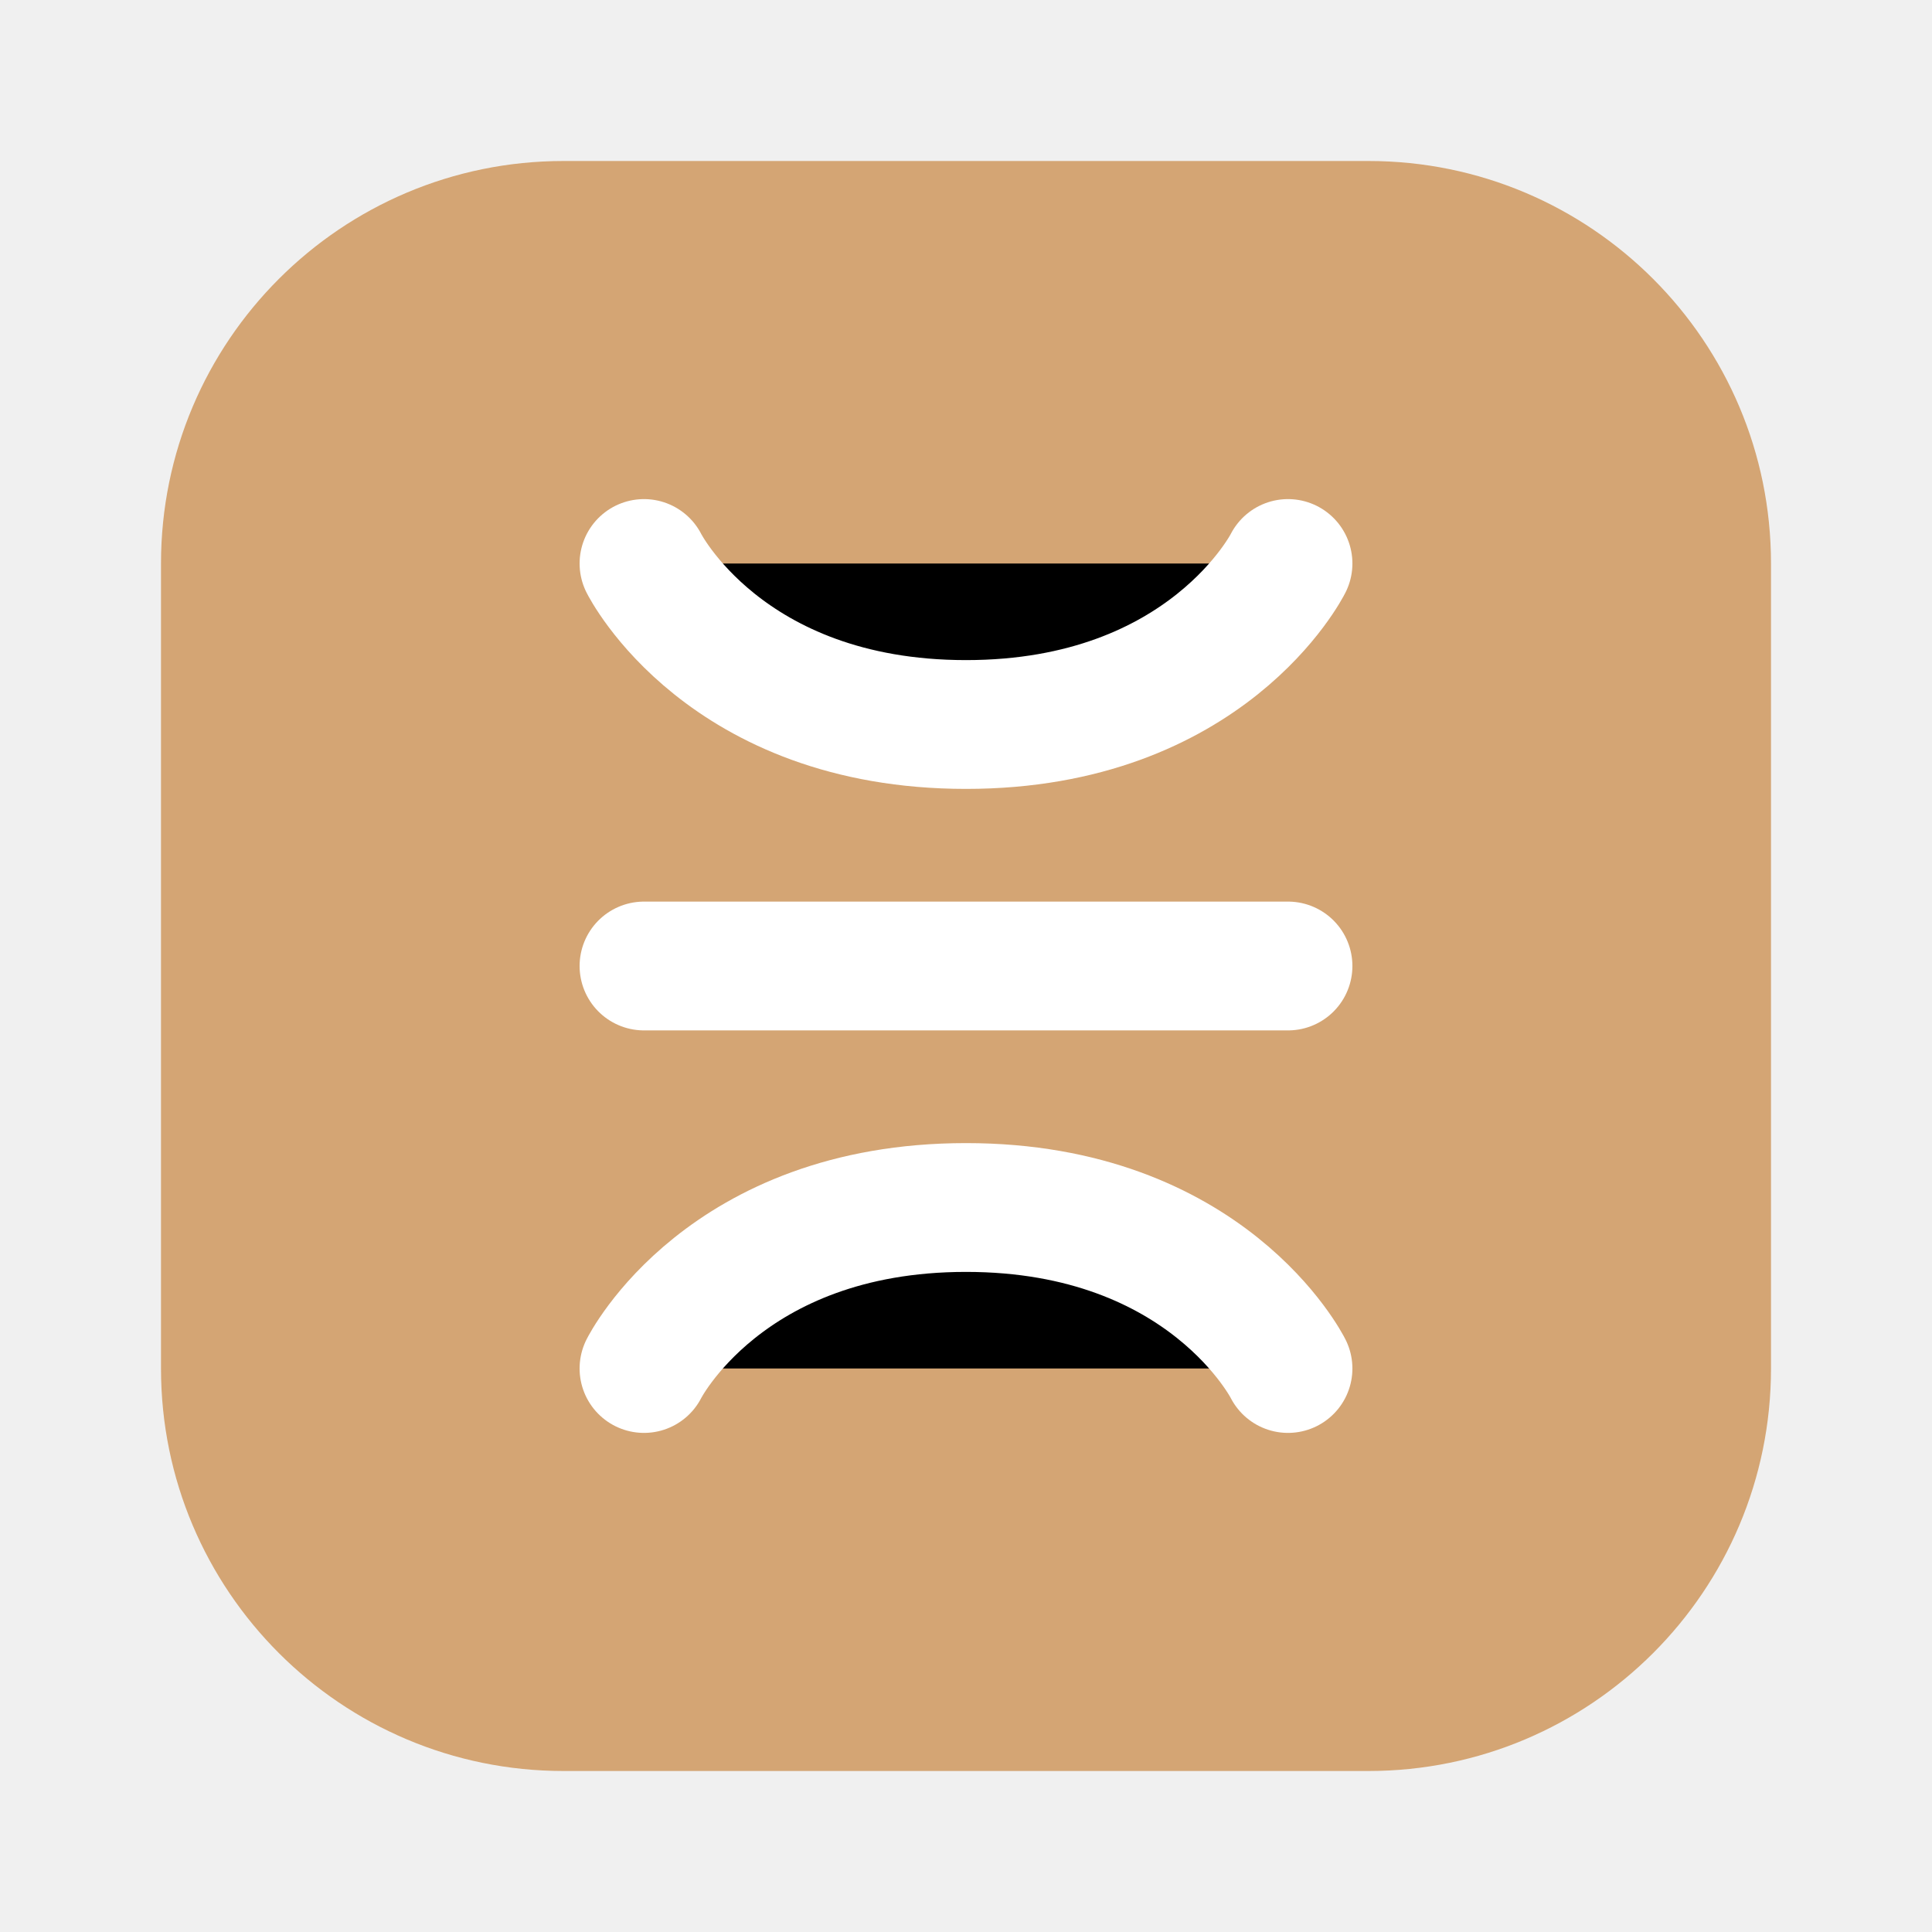
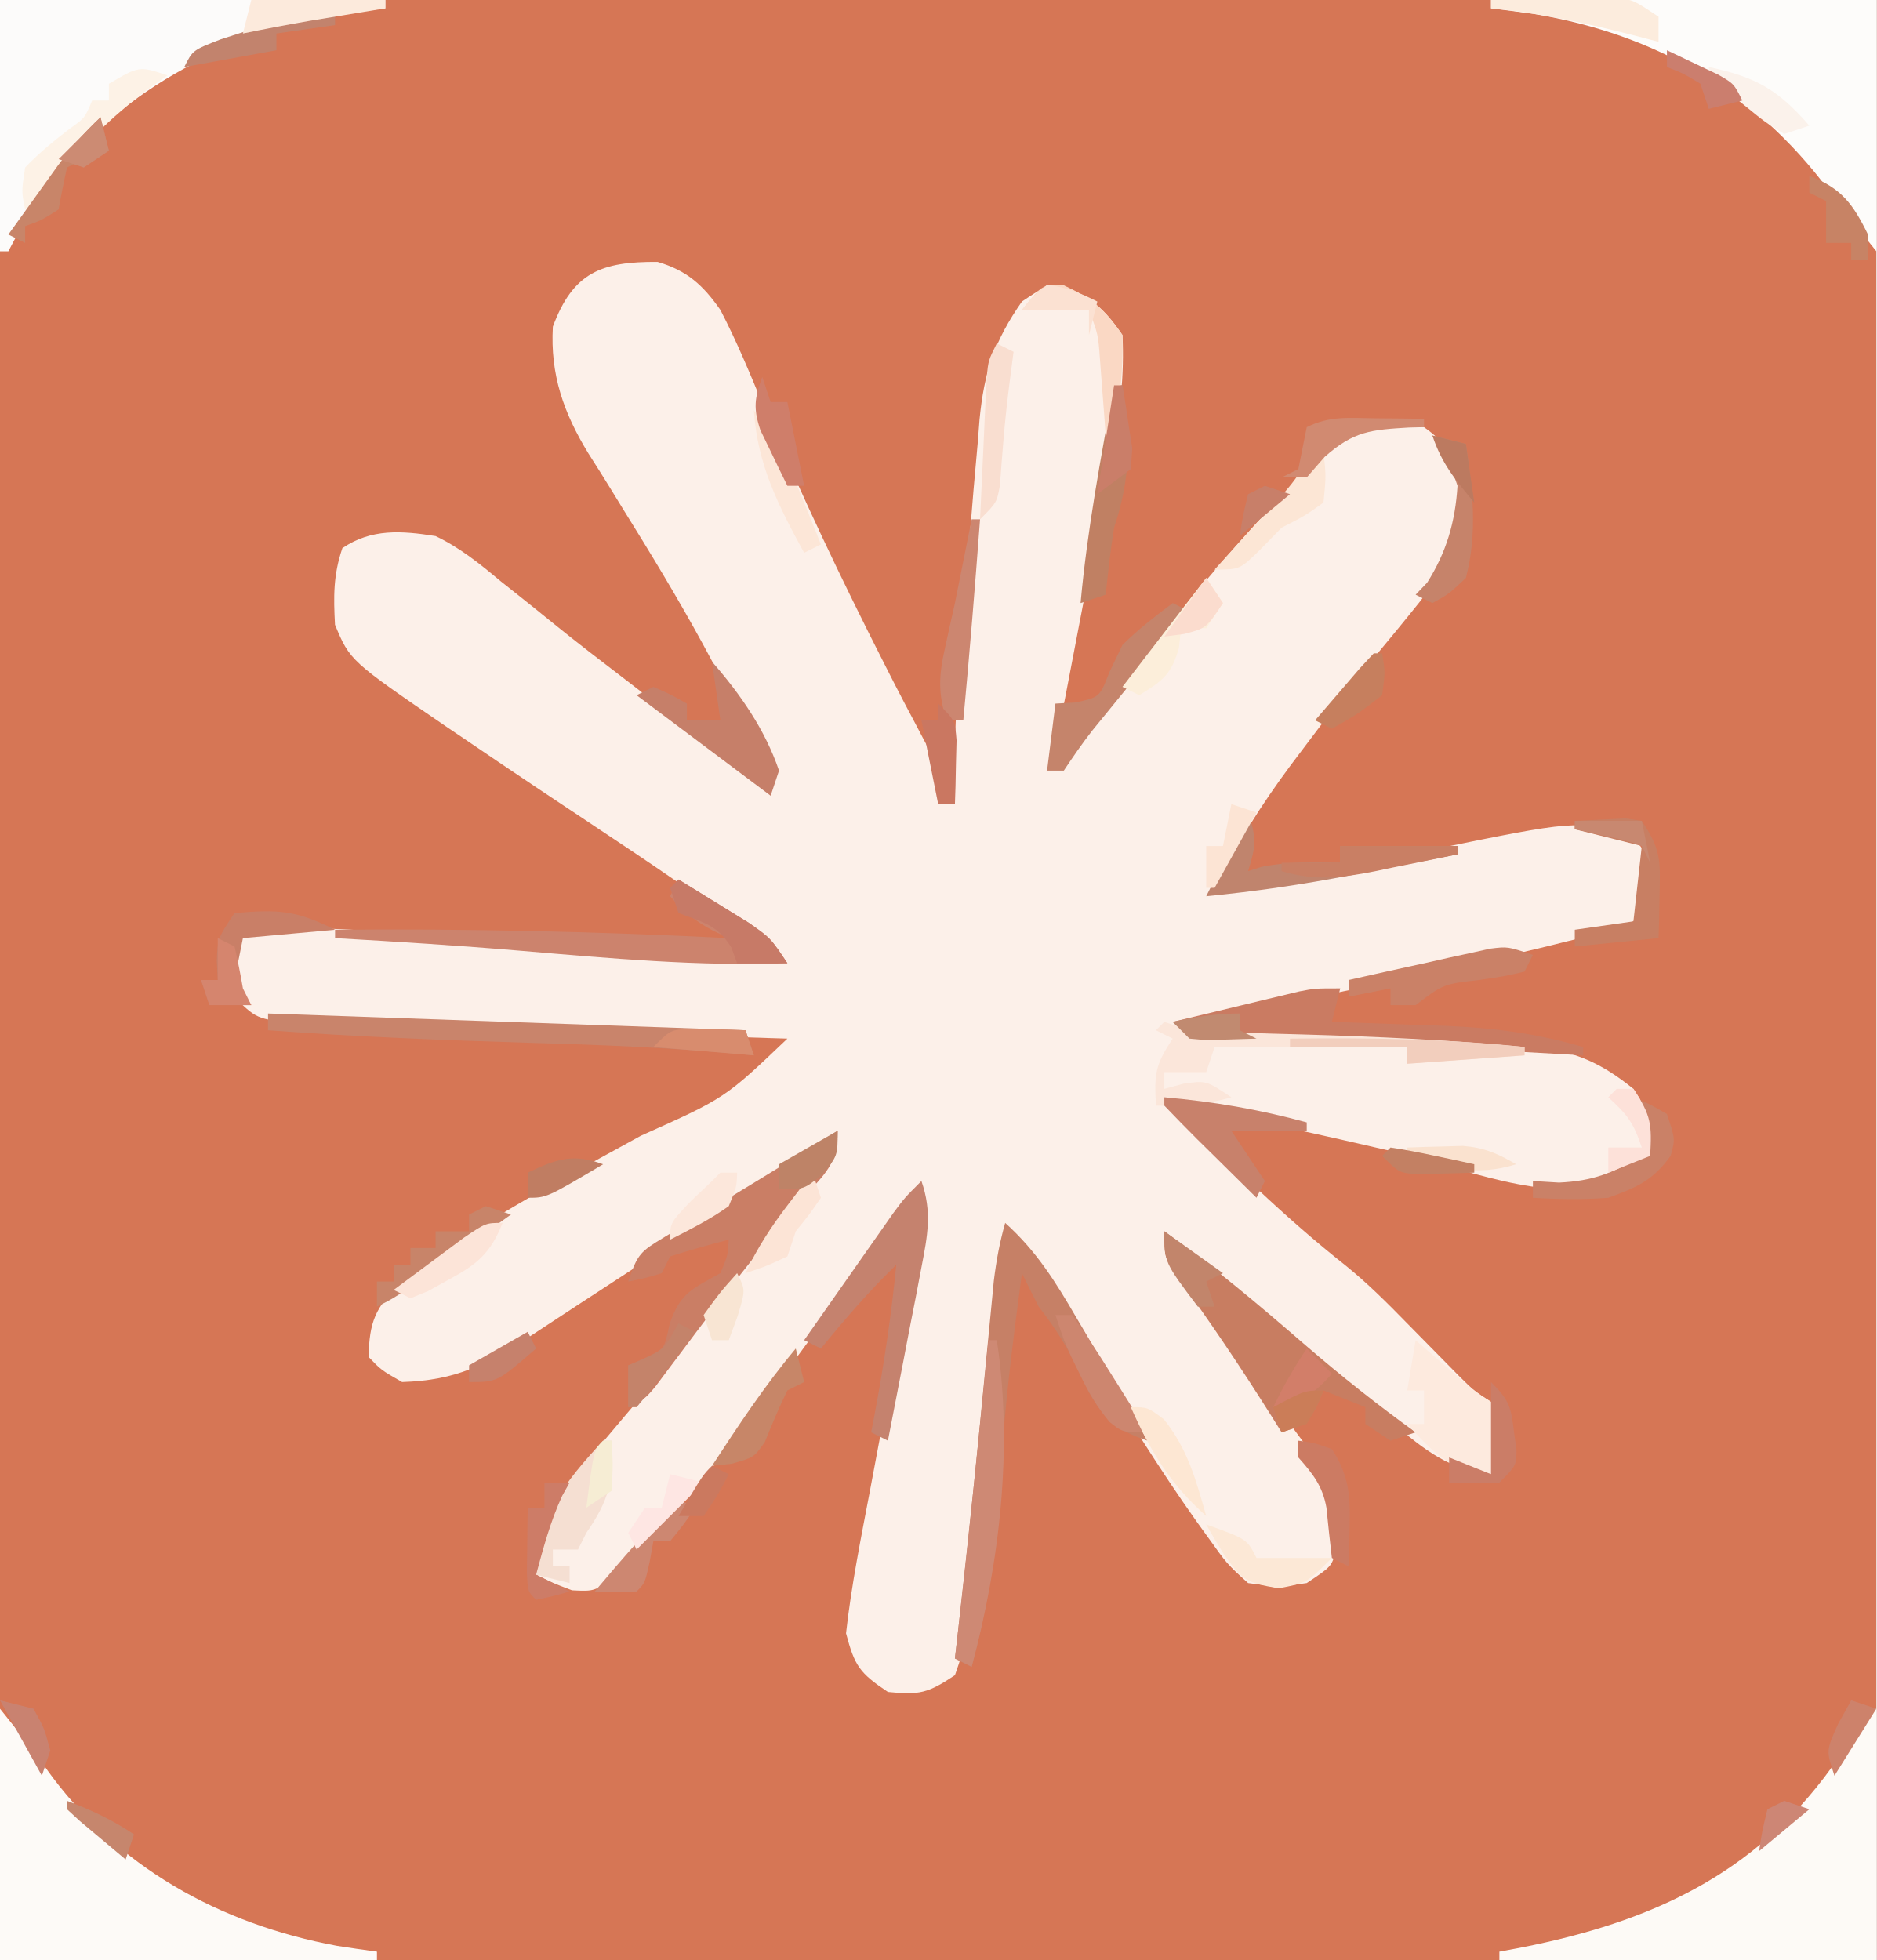
- <svg xmlns="http://www.w3.org/2000/svg" viewBox="0 0 24 24">
-   <rect x="2" y="2" width="20" height="20" rx="5" fill="#D4A574" />
-   <path d="M8 7s1 2 4 2 4-2 4-2M8 17s1-2 4-2 4 2 4 2M8 12h8" stroke="#fff" stroke-width="1.6" stroke-linecap="round" />
+ <svg xmlns="http://www.w3.org/2000/svg" version="1.1" width="224" height="234">
+   <path d="M0 0 C73.92 0 147.84 0 224 0 C224 77.22 224 154.44 224 234 C150.08 234 76.16 234 0 234 C0 156.78 0 79.56 0 0 Z " fill="#D67655" transform="translate(0,0)" />
+   <path d="M0 0 C3.539 1.04 5.434 2.782 7.5 5.734 C9.434 9.455 11.025 13.299 12.625 17.172 C17.088 27.655 21.923 37.867 27.09 48.02 C27.697 49.213 27.697 49.213 28.316 50.43 C29.1 51.956 29.896 53.475 30.704 54.988 C31.254 56.036 31.254 56.036 31.816 57.105 C32.142 57.712 32.468 58.318 32.803 58.943 C33.5 60.734 33.5 60.734 33.5 64.734 C34.16 64.734 34.82 64.734 35.5 64.734 C35.491 64.13 35.483 63.526 35.474 62.903 C35.426 56.761 35.706 50.716 36.234 44.598 C36.314 43.674 36.393 42.75 36.475 41.799 C36.644 39.863 36.815 37.928 36.989 35.993 C37.25 33.045 37.488 30.096 37.727 27.146 C37.894 25.255 38.064 23.364 38.234 21.473 C38.335 20.163 38.335 20.163 38.437 18.827 C38.983 13.157 40.22 9.427 43.5 4.734 C46.5 2.734 46.5 2.734 48.375 2.797 C51.849 4.33 53.317 5.554 55.5 8.734 C55.99 18.149 53.28 28.072 51.489 37.283 C50.995 39.822 50.51 42.363 50.027 44.904 C49.717 46.526 49.405 48.148 49.094 49.77 C48.949 50.526 48.804 51.282 48.655 52.061 C48.076 55.028 47.457 57.863 46.5 60.734 C50.907 56.583 54.475 51.991 58.125 47.172 C65.355 37.747 73.068 29.108 81.5 20.734 C81.83 20.404 82.16 20.074 82.5 19.734 C85.6 19.171 88.407 19.112 91.5 19.734 C94.2 21.627 95.454 23.627 96.5 26.734 C97.17 32.29 94.296 36.291 91.022 40.548 C89.075 42.985 87.087 45.388 85.094 47.787 C82.35 51.14 79.731 54.586 77.125 58.047 C76.618 58.72 76.11 59.394 75.587 60.088 C72.106 64.773 69.115 69.504 66.5 74.734 C75.133 73.855 83.599 71.985 92.091 70.243 C109.66 66.651 109.66 66.651 115.938 68.422 C117.5 69.734 117.5 69.734 118.375 72.109 C118.524 75.232 118.386 76.239 116.5 78.734 C113.828 79.745 111.39 80.466 108.625 81.109 C107.402 81.414 107.402 81.414 106.154 81.724 C97.158 83.915 88.088 85.806 79.022 87.679 C77.874 87.918 76.726 88.156 75.543 88.402 C74.522 88.611 73.502 88.82 72.45 89.036 C69.391 89.76 66.466 90.698 63.5 91.734 C64.623 91.764 64.623 91.764 65.769 91.794 C90.975 92.493 90.975 92.493 102.375 93.547 C103.494 93.634 103.494 93.634 104.636 93.722 C109.551 94.234 112.668 95.64 116.5 98.734 C118.652 101.962 118.701 103.018 118.5 106.734 C117.51 107.415 116.52 108.096 115.5 108.797 C114.665 109.371 114.665 109.371 113.812 109.957 C106.203 112.515 95.821 108.073 88.188 106.297 C79.325 104.242 70.475 102.245 61.5 100.734 C68.114 107.47 74.777 114 82.188 119.859 C84.822 121.995 87.129 124.308 89.5 126.734 C90.872 128.133 92.247 129.529 93.625 130.922 C94.288 131.596 94.95 132.27 95.633 132.965 C97.579 134.91 97.579 134.91 100.5 136.734 C100.757 139.814 100.894 141.946 99.5 144.734 C94.631 144.28 91.651 141.865 88 138.859 C87.091 138.128 87.091 138.128 86.164 137.382 C80.853 133.086 75.627 128.684 70.438 124.242 C67.478 121.715 64.494 119.221 61.5 116.734 C62.973 119.816 64.661 122.67 66.5 125.547 C67.11 126.51 67.719 127.473 68.348 128.465 C69.917 130.848 71.514 133.163 73.184 135.473 C73.639 136.117 74.095 136.761 74.564 137.425 C75.459 138.685 76.369 139.933 77.299 141.167 C80.273 145.402 80.997 148.668 80.953 153.83 C80.5 155.734 80.5 155.734 77.5 157.734 C74.113 158.203 74.113 158.203 70.5 157.734 C67.98 155.453 67.98 155.453 65.688 152.234 C65.269 151.656 64.851 151.077 64.42 150.48 C59.88 144.09 55.76 137.413 51.699 130.711 C50.161 128.176 48.604 125.653 47.045 123.131 C45.526 120.668 44.013 118.201 42.5 115.734 C40.677 126.398 39.686 137.049 38.823 147.821 C38.648 149.978 38.465 152.133 38.281 154.289 C38.128 156.184 38.128 156.184 37.971 158.117 C37.485 161.852 36.778 165.189 35.5 168.734 C32.254 170.899 31.257 171.11 27.5 170.734 C24.084 168.457 23.535 167.616 22.5 163.734 C23.132 158.024 24.277 152.392 25.348 146.75 C25.709 144.827 26.07 142.904 26.432 140.98 C26.999 137.969 27.567 134.958 28.137 131.948 C28.689 129.028 29.237 126.108 29.785 123.188 C29.957 122.284 30.129 121.381 30.306 120.451 C30.463 119.613 30.62 118.775 30.781 117.911 C30.921 117.175 31.06 116.439 31.203 115.68 C31.575 113.568 31.575 113.568 31.5 110.734 C27.072 116.606 22.667 122.491 18.339 128.436 C11.885 137.292 5.375 145.97 -2.188 153.922 C-3.078 154.864 -3.969 155.806 -4.887 156.777 C-7.5 158.734 -7.5 158.734 -10.207 158.598 C-12.5 157.734 -12.5 157.734 -14.5 156.734 C-14.227 150.129 -11.776 146.925 -7.5 142.047 C-6.303 140.63 -5.108 139.212 -3.914 137.793 C-3.328 137.102 -2.742 136.411 -2.138 135.699 C0.054 133.07 2.092 130.363 4.125 127.609 C7.942 122.447 11.881 117.393 15.872 112.365 C17.847 109.869 19.733 107.385 21.5 104.734 C10.998 111.212 0.626 117.874 -9.692 124.643 C-10.633 125.26 -11.574 125.876 -12.543 126.512 C-13.379 127.061 -14.214 127.61 -15.075 128.176 C-20.546 131.693 -23.965 133.527 -30.5 133.734 C-33 132.297 -33 132.297 -34.5 130.734 C-34.399 126.499 -33.716 124.96 -30.75 121.859 C-21.898 114.956 -11.783 109.731 -1.981 104.323 C8.048 99.841 8.048 99.841 15.5 92.734 C14.386 92.7 14.386 92.7 13.249 92.665 C6.245 92.449 -0.758 92.229 -7.762 92.004 C-11.362 91.888 -14.963 91.775 -18.563 91.664 C-22.039 91.558 -25.514 91.447 -28.99 91.334 C-30.959 91.27 -32.929 91.211 -34.899 91.153 C-36.1 91.113 -37.301 91.073 -38.538 91.031 C-40.124 90.982 -40.124 90.982 -41.741 90.931 C-47.7 90.507 -47.7 90.507 -50.312 87.984 C-51.5 85.734 -51.5 85.734 -51.25 83.047 C-50.5 80.734 -50.5 80.734 -49.5 79.734 C-41.046 79.158 -32.455 80.002 -24.01 80.534 C-21.806 80.672 -19.601 80.804 -17.396 80.936 C-15.969 81.023 -14.541 81.111 -13.113 81.199 C-11.843 81.278 -10.572 81.356 -9.263 81.437 C-6.565 81.65 -3.918 81.916 -1.237 82.262 C2.228 82.7 5.512 82.837 9 82.797 C10.042 82.788 11.083 82.779 12.156 82.77 C12.93 82.758 13.703 82.746 14.5 82.734 C8.07 77.919 1.507 73.359 -5.188 68.922 C-11.206 64.929 -17.219 60.927 -23.188 56.859 C-23.822 56.432 -24.456 56.004 -25.11 55.563 C-36.711 47.625 -36.711 47.625 -38.508 43.32 C-38.686 39.96 -38.721 37.383 -37.625 34.172 C-34.15 31.821 -30.563 32.091 -26.5 32.734 C-23.575 34.135 -21.228 36.034 -18.75 38.109 C-18.065 38.653 -17.379 39.197 -16.673 39.757 C-15.273 40.869 -13.879 41.989 -12.493 43.118 C-9.601 45.464 -6.645 47.723 -3.688 49.984 C-2.656 50.781 -1.625 51.578 -0.562 52.398 C4.065 55.928 8.772 59.342 13.5 62.734 C8.922 51 2.444 40.046 -4.203 29.375 C-4.657 28.635 -5.111 27.894 -5.579 27.131 C-6.46 25.699 -7.354 24.274 -8.262 22.859 C-11.21 18.034 -12.827 13.463 -12.5 7.734 C-10.093 1.245 -6.702 -0.042 0 0 Z " fill="#FCF0E9" transform="translate(78.5,31.26562)" />
+   <path d="M0 0 C15.18 0 30.36 0 46 0 C46 9.9 46 19.8 46 30 C42 25 42 25 40.211 22.57 C31.406 10.843 19.713 4.138 5.25 1.688 C3.502 1.443 1.753 1.208 0 1 C0 0.67 0 0.34 0 0 Z " fill="#FDFCFA" transform="translate(178,0)" />
+   <path d="M0 0 C4 5 4 5 5.535 7.176 C13.911 18.894 26.208 25.702 40.25 28.312 C41.831 28.556 43.414 28.791 45 29 C45 29.33 45 29.66 45 30 C30.15 30 15.3 30 0 30 C0 20.1 0 10.2 0 0 Z " fill="#FDFAF7" transform="translate(0,204)" />
+   <path d="M0 0 C0.33 0 0.66 0 1 0 C1 9.9 1 19.8 1 30 C-13.85 30 -28.7 30 -44 30 C-44 29.67 -44 29.34 -44 29 C-43.094 28.83 -42.188 28.66 -41.254 28.484 C-26.095 25.469 -13.696 19.955 -4.367 7.055 C-2.832 4.748 -1.391 2.396 0 0 Z " fill="#FDFAF6" transform="translate(223,204)" />
+   <path d="M0 0 C15.18 0 30.36 0 46 0 C46 0.33 46 0.66 46 1 C45.273 1.086 44.546 1.173 43.797 1.262 C29.027 3.326 16.083 9.368 6.473 21 C4.354 23.877 2.65 26.832 1 30 C0.67 30 0.34 30 0 30 C0 20.1 0 10.2 0 0 Z " fill="#FCFBFA" transform="translate(0,0)" />
+   <path d="M0 0 C5.885 4.238 11.357 8.844 16.833 13.588 C21.09 17.26 25.435 20.714 30 24 C29.01 24.33 28.02 24.66 27 25 C26.01 24.34 25.02 23.68 24 23 C24 22.34 24 21.68 24 21 C22.35 20.34 20.7 19.68 19 19 C18.732 19.639 18.464 20.279 18.188 20.938 C17 23 17 23 14 24 C13.576 23.322 13.152 22.644 12.715 21.945 C9.083 16.182 5.333 10.574 1.285 5.094 C0 3 0 3 0 0 Z " fill="#C87D61" transform="translate(139,147)" />
+   <path d="M0 0 C0 4.076 -1.518 5.078 -4.188 8.125 C-9.297 14.045 -14.031 20.21 -18.708 26.475 C-19.237 27.178 -19.767 27.881 -20.312 28.605 C-20.783 29.236 -21.254 29.867 -21.738 30.516 C-23 32 -23 32 -25 33 C-25 31.35 -25 29.7 -25 28 C-24.381 27.794 -23.762 27.587 -23.125 27.375 C-20.697 26.123 -20.697 26.123 -20.062 23.062 C-18.751 19.282 -17.375 18.904 -14 17 C-13.122 14.915 -13.122 14.915 -13 13 C-15.352 13.599 -17.686 14.269 -20 15 C-20.33 15.66 -20.66 16.32 -21 17 C-23.062 17.625 -23.062 17.625 -25 18 C-23.89 14.671 -23.526 14.414 -20.684 12.695 C-20.001 12.276 -19.318 11.857 -18.615 11.426 C-17.897 10.997 -17.178 10.567 -16.438 10.125 C-15.746 9.703 -15.054 9.282 -14.342 8.848 C-12.944 7.996 -11.545 7.147 -10.144 6.302 C-6.741 4.236 -3.37 2.119 0 0 Z " fill="#CA7E65" transform="translate(100,135)" />
+   <path d="M0 0 C3.718 3.338 6.02 7.042 8.5 11.312 C8.878 11.951 9.255 12.59 9.645 13.248 C12.137 17.475 14.572 21.735 17 26 C13.354 24.785 11.803 23.437 9.938 20.098 C9.628 19.426 9.319 18.754 9 18.062 C7.578 15.093 6.039 12.595 4 10 C3.318 8.675 2.649 7.342 2 6 C0.967 13.721 -0.018 21.408 -0.5 29.188 C-1.013 37.19 -1.92 45.237 -4 53 C-4.66 52.67 -5.32 52.34 -6 52 C-5.89 51.049 -5.781 50.097 -5.668 49.117 C-4.803 41.505 -3.981 33.89 -3.234 26.266 C-3.169 25.596 -3.103 24.927 -3.035 24.237 C-2.704 20.861 -2.376 17.485 -2.053 14.109 C-1.931 12.859 -1.809 11.608 -1.684 10.32 C-1.576 9.199 -1.468 8.078 -1.357 6.922 C-1.064 4.525 -0.66 2.317 0 0 Z " fill="#C68066" transform="translate(120,146)" />
+   <path d="M0 0 C-0.33 1.32 -0.66 2.64 -1 4 C-0.063 4.03 -0.063 4.03 0.893 4.06 C3.762 4.156 6.631 4.265 9.5 4.375 C10.482 4.406 11.465 4.437 12.477 4.469 C18.27 4.7 23.433 5.37 29 7 C29 7.33 29 7.66 29 8 C27.43 7.909 27.43 7.909 25.828 7.816 C24.302 7.731 22.776 7.647 21.25 7.562 C20.428 7.517 19.607 7.471 18.76 7.424 C13.366 7.137 7.974 6.931 2.574 6.781 C1.311 6.744 0.048 6.708 -1.253 6.67 C-3.778 6.599 -6.304 6.536 -8.829 6.481 C-10.571 6.43 -10.571 6.43 -12.348 6.379 C-13.389 6.354 -14.431 6.329 -15.504 6.303 C-18 6 -18 6 -20 4 C-17.23 3.329 -14.459 2.663 -11.688 2 C-10.902 1.809 -10.116 1.618 -9.307 1.422 C-8.549 1.241 -7.792 1.061 -7.012 0.875 C-6.315 0.707 -5.619 0.54 -4.901 0.367 C-3 0 -3 0 0 0 Z " fill="#CA7B62" transform="translate(160,118)" />
+   <path d="M0 0 C1.796 1.096 3.587 2.202 5.375 3.312 C6.373 3.927 7.37 4.542 8.398 5.176 C11 7 11 7 13 10 C2.325 10.382 -8.201 9.412 -18.828 8.512 C-26.212 7.887 -33.601 7.419 -41 7 C-41 6.67 -41 6.34 -41 6 C-25.303 5.856 -9.678 6.217 6 7 C5.376 6.704 4.752 6.407 4.109 6.102 C1.962 4.98 0.619 3.781 -1 2 C-0.67 1.34 -0.34 0.68 0 0 Z " fill="#CC836D" transform="translate(81,105)" />
+   <path d="M0 0 C0.471 0.41 0.941 0.82 1.426 1.242 C2.048 1.781 2.671 2.32 3.312 2.875 C3.927 3.409 4.542 3.942 5.176 4.492 C7.135 6.164 7.135 6.164 10 8 C10.257 11.079 10.394 13.211 9 16 C4.167 15.586 2.173 13.536 -1 10 C-0.34 10 0.32 10 1 10 C1 8.68 1 7.36 1 6 C0.34 6 -0.32 6 -1 6 C-0.67 4.02 -0.34 2.04 0 0 Z " fill="#FDEADE" transform="translate(169,160)" />
+   <path d="M0 0 C1.291 3.689 0.737 6.505 0.004 10.297 C-0.225 11.502 -0.454 12.707 -0.689 13.949 C-0.936 15.203 -1.183 16.458 -1.438 17.75 C-1.68 19.02 -1.923 20.289 -2.174 21.598 C-2.775 24.733 -3.384 27.867 -4 31 C-4.66 30.67 -5.32 30.34 -6 30 C-5.867 29.31 -5.734 28.621 -5.598 27.91 C-4.477 21.947 -3.594 16.039 -3 10 C-6.268 13.147 -9.131 16.494 -12 20 C-12.66 19.67 -13.32 19.34 -14 19 C-12.045 16.206 -10.085 13.415 -8.125 10.625 C-7.569 9.831 -7.014 9.037 -6.441 8.219 C-5.906 7.458 -5.371 6.698 -4.82 5.914 C-4.328 5.212 -3.836 4.511 -3.329 3.788 C-2 2 -2 2 0 0 Z " fill="#C5826E" transform="translate(110,141)" />
+   <path d="M0 0 C0.99 0.33 1.98 0.66 3 1 C4.996 1.139 6.996 1.225 8.996 1.281 C10.196 1.319 11.395 1.356 12.631 1.395 C14.515 1.447 14.515 1.447 16.438 1.5 C25.324 1.753 34.148 2.157 43 3 C43 3.33 43 3.66 43 4 C38.38 4.33 33.76 4.66 29 5 C29 4.34 29 3.68 29 3 C21.41 3 13.82 3 6 3 C5.67 3.99 5.34 4.98 5 6 C3.35 6 1.7 6 0 6 C0 6.66 0 7.32 0 8 C0.763 7.794 1.526 7.588 2.312 7.375 C5 7 5 7 8 9 C4.927 9.911 2.199 10.089 -1 10 C-1.201 6.284 -1.152 5.228 1 2 C0.34 1.67 -0.32 1.34 -1 1 C-0.67 0.67 -0.34 0.34 0 0 Z " fill="#FBE6DA" transform="translate(139,122)" />
+   <path d="M0 0 C18.81 0.66 37.62 1.32 57 2 C57.495 3.485 57.495 3.485 58 5 C56.957 4.9 56.957 4.9 55.894 4.799 C47.681 4.059 39.491 3.73 31.25 3.5 C20.816 3.183 10.41 2.782 0 2 C0 1.34 0 0.68 0 0 Z " fill="#C9846B" transform="translate(32,121)" />
+   <path d="M0 0 C1.044 3.133 0.934 3.99 0 7 C0.516 6.835 1.031 6.67 1.562 6.5 C4.734 5.85 7.772 5.938 11 6 C11 5.34 11 4.68 11 4 C15.62 4 20.24 4 25 4 C25 4.33 25 4.66 25 5 C21.689 5.652 18.376 6.295 15.062 6.938 C14.136 7.12 13.21 7.302 12.256 7.49 C6.511 8.599 0.823 9.433 -5 10 C-3.35 6.7 -1.7 3.4 0 0 Z " fill="#C0846D" transform="translate(149,97)" />
+   <path d="M0 0 C3.386 3.87 6.33 8.101 8 13 C7.67 13.99 7.34 14.98 7 16 C1.72 12.04 -3.56 8.08 -9 4 C-8.34 3.67 -7.68 3.34 -7 3 C-4.875 3.938 -4.875 3.938 -3 5 C-3 5.66 -3 6.32 -3 7 C-1.68 7 -0.36 7 1 7 C0.67 4.69 0.34 2.38 0 0 Z " fill="#C67F69" transform="translate(85,79)" />
+   <path d="M0 0 C0.33 0 0.66 0 1 0 C2.952 12.796 1.351 26.522 -2 39 C-2.66 38.67 -3.32 38.34 -4 38 C-3.818 36.399 -3.818 36.399 -3.633 34.766 C-2.328 23.186 -1.138 11.597 0 0 Z " fill="#CE8974" transform="translate(118,160)" />
+   <path d="M0 0 C0.33 0 0.66 0 1 0 C1.328 4.703 0.683 7.136 -2 11 C-2.33 11.66 -2.66 12.32 -3 13 C-3.99 13 -4.98 13 -6 13 C-6 13.66 -6 14.32 -6 15 C-5.34 15 -4.68 15 -4 15 C-4 15.66 -4 16.32 -4 17 C-5.32 16.67 -6.64 16.34 -8 16 C-7.853 9.069 -4.63 5.005 0 0 Z " fill="#F5DFD2" transform="translate(72,172)" />
+   <path d="M0 0 C0.66 0.33 1.32 0.66 2 1 C1.617 1.469 1.233 1.938 0.838 2.421 C-0.901 4.55 -2.638 6.681 -4.375 8.812 C-4.978 9.55 -5.582 10.288 -6.203 11.049 C-7.073 12.117 -7.073 12.117 -7.961 13.207 C-8.762 14.189 -8.762 14.189 -9.58 15.191 C-10.794 16.738 -11.909 18.363 -13 20 C-13.66 20 -14.32 20 -15 20 C-14.67 17.36 -14.34 14.72 -14 12 C-13.237 11.959 -12.474 11.918 -11.688 11.875 C-8.726 11.257 -8.726 11.257 -7.562 8.25 C-6.789 6.641 -6.789 6.641 -6 5 C-4.112 3.121 -2.133 1.612 0 0 Z " fill="#C5846B" transform="translate(140,72)" />
+   <path d="M0 0 C5.853 0.515 11.33 1.454 17 3 C17 3.33 17 3.66 17 4 C14.03 4 11.06 4 8 4 C9.98 6.97 9.98 6.97 12 10 C11.67 10.66 11.34 11.32 11 12 C9.164 10.19 7.331 8.378 5.5 6.562 C4.975 6.046 4.451 5.53 3.91 4.998 C2.588 3.684 1.292 2.344 0 1 C0 0.67 0 0.34 0 0 Z " fill="#C8816B" transform="translate(139,131)" />
+   <path d="M0 0 C-0.33 0.66 -0.66 1.32 -1 2 C-3.434 2.562 -3.434 2.562 -6.438 3 C-10.703 3.491 -10.703 3.491 -14 6 C-14.99 6 -15.98 6 -17 6 C-17 5.34 -17 4.68 -17 4 C-18.65 4.33 -20.3 4.66 -22 5 C-22 4.34 -22 3.68 -22 3 C-18.899 2.3 -15.794 1.617 -12.688 0.938 C-11.806 0.738 -10.925 0.539 -10.018 0.334 C-9.17 0.15 -8.322 -0.033 -7.449 -0.223 C-6.279 -0.482 -6.279 -0.482 -5.085 -0.746 C-3 -1 -3 -1 0 0 Z " fill="#CA8167" transform="translate(183,114)" />
+   <path d="M0 0 C0.33 0 0.66 0 1 0 C1.937 6.296 2.044 10.869 0 17 C-0.434 19.663 -0.717 22.315 -1 25 C-1.99 25.33 -2.98 25.66 -4 26 C-3.204 17.241 -1.578 8.644 0 0 Z " fill="#C08063" transform="translate(133,46)" />
+   <path d="M0 0 C1.279 -0.062 2.558 -0.124 3.875 -0.188 C4.954 -0.24 4.954 -0.24 6.055 -0.293 C6.697 -0.196 7.339 -0.1 8 0 C10.281 3.421 10.219 4.682 10.125 8.688 C10.107 9.681 10.089 10.675 10.07 11.699 C10.036 12.838 10.036 12.838 10 14 C6.7 14.33 3.4 14.66 0 15 C0 14.34 0 13.68 0 13 C3.465 12.505 3.465 12.505 7 12 C7.33 9.03 7.66 6.06 8 3 C5.36 2.34 2.72 1.68 0 1 C0 0.67 0 0.34 0 0 Z " fill="#C87F63" transform="translate(188,98)" />
+   <path d="M0 0 C1.32 0.33 2.64 0.66 4 1 C4.809 6.489 5.418 11.547 4 17 C1.938 18.938 1.938 18.938 0 20 C-0.66 19.67 -1.32 19.34 -2 19 C-1.546 18.526 -1.093 18.051 -0.625 17.562 C1.684 13.922 2.732 10.306 3 6 C1.802 2.512 1.802 2.512 0 0 Z " fill="#C6836A" transform="translate(171,52)" />
+   <path d="M0 0 C-0.568 0.401 -1.137 0.802 -1.723 1.215 C-6.951 5.064 -10.889 9.01 -14.688 14.277 C-15.121 14.846 -15.554 15.414 -16 16 C-16.33 16 -16.66 16 -17 16 C-17.438 13.875 -17.438 13.875 -17 11 C-15.327 9.246 -13.552 7.805 -11.629 6.332 C-9.868 5.078 -9.868 5.078 -9 3 C-8.34 3 -7.68 3 -7 3 C-7 2.34 -7 1.68 -7 1 C-3.375 -1.125 -3.375 -1.125 0 0 Z " fill="#FDF2E6" transform="translate(20,9)" />
+   <path d="M0 0 C1.938 0.812 1.938 0.812 4 2 C5 5 5 5 4.438 7 C2.322 9.943 0.404 10.762 -3 12 C-6.02 12.232 -8.979 12.181 -12 12 C-12 11.34 -12 10.68 -12 10 C-10.969 10.062 -9.938 10.124 -8.875 10.188 C-4.765 9.989 -2.511 9.055 1 7 C1.151 3.371 1.151 3.371 0 0 Z " fill="#CA8167" transform="translate(195,131)" />
+   <path d="M0 0 C3.432 1.615 4.94 2.817 7.125 6 C7.252 10.076 6.773 13.98 6.125 18 C5.795 18 5.465 18 5.125 18 C5.064 17.169 5.004 16.337 4.941 15.48 C4.858 14.394 4.774 13.307 4.688 12.188 C4.606 11.109 4.525 10.03 4.441 8.918 C4.223 5.94 4.223 5.94 3.125 3 C0.485 3 -2.155 3 -4.875 3 C-2.475 0 -2.475 0 0 0 Z " fill="#FAD8C4" transform="translate(126.875,34)" />
+   <path d="M0 0 C2.771 -0.054 5.541 -0.094 8.312 -0.125 C9.098 -0.142 9.884 -0.159 10.693 -0.176 C11.451 -0.182 12.208 -0.189 12.988 -0.195 C13.685 -0.206 14.381 -0.216 15.099 -0.227 C17 -0 17 -0 20 2 C20 2.99 20 3.98 20 5 C18.84 4.693 18.84 4.693 17.656 4.379 C11.764 2.855 6.059 1.583 0 1 C0 0.67 0 0.34 0 0 Z " fill="#FCECDD" transform="translate(178,0)" />
+   <path d="M0 0 C5.212 -0.42 7.238 -0.381 12 2 C6.555 2.495 6.555 2.495 1 3 C0.67 4.65 0.34 6.3 0 8 C0.99 9.485 0.99 9.485 2 11 C0.35 11 -1.3 11 -3 11 C-3.33 10.01 -3.66 9.02 -4 8 C-3.34 8 -2.68 8 -2 8 C-2.041 7.237 -2.083 6.474 -2.125 5.688 C-2 3 -2 3 0 0 Z " fill="#C97F67" transform="translate(28,109)" />
+   <path d="M0 0 C0.33 0 0.66 0 1 0 C1.312 2.812 1.312 2.812 1 6 C-1.188 7.562 -1.188 7.562 -4 9 C-4.866 9.887 -5.732 10.774 -6.625 11.688 C-9 14 -9 14 -12 14 C-11.385 13.325 -10.77 12.649 -10.137 11.953 C-9.328 11.061 -8.52 10.169 -7.688 9.25 C-6.887 8.368 -6.086 7.487 -5.262 6.578 C-3.022 4.095 -3.022 4.095 -1.27 1.672 C-0.851 1.12 -0.432 0.568 0 0 Z " fill="#FCE6D5" transform="translate(157,54)" />
+   <path d="M0 0 C1.796 1.096 3.587 2.202 5.375 3.312 C6.373 3.927 7.37 4.542 8.398 5.176 C11 7 11 7 13 10 C11.02 10 9.04 10 7 10 C6.66 9.072 6.66 9.072 6.312 8.125 C4.616 5.378 2.947 5.134 0 4 C-0.33 3.01 -0.66 2.02 -1 1 C-0.67 0.67 -0.34 0.34 0 0 Z " fill="#C77A67" transform="translate(81,105)" />
+   <path d="M0 0 C0.33 1.32 0.66 2.64 1 4 C0.01 4.495 0.01 4.495 -1 5 C-2.001 7.028 -2.851 9.095 -3.707 11.188 C-5 13 -5 13 -7.637 13.75 C-8.807 13.874 -8.807 13.874 -10 14 C-6.846 9.174 -3.711 4.424 0 0 Z " fill="#C78668" transform="translate(95,161)" />
+   <path d="M0 0 C0.33 1.32 0.66 2.64 1 4 C0.196 4.227 -0.609 4.454 -1.438 4.688 C-2.283 5.121 -3.129 5.554 -4 6 C-4.373 7.658 -4.707 9.326 -5 11 C-7.062 12.312 -7.062 12.312 -9 13 C-9 13.66 -9 14.32 -9 15 C-9.66 14.67 -10.32 14.34 -11 14 C-9.733 12.227 -8.461 10.456 -7.188 8.688 C-6.48 7.701 -5.772 6.715 -5.043 5.699 C-3.454 3.599 -1.925 1.78 0 0 Z " fill="#C88569" transform="translate(12,14)" />
+   <path d="M0 0 C0.66 0.99 1.32 1.98 2 3 C1.01 4.485 1.01 4.485 0 6 C-0.99 6 -1.98 6 -3 6 C-3.083 6.763 -3.165 7.526 -3.25 8.312 C-4.146 11.524 -5.216 12.294 -8 14 C-8.66 13.67 -9.32 13.34 -10 13 C-5.05 6.565 -5.05 6.565 0 0 Z " fill="#FCEEDA" transform="translate(144,69)" />
+   <path d="M0 0 C0.33 0 0.66 0 1 0 C0.402 8.007 -0.247 16.006 -1 24 C-1.66 24 -2.32 24 -3 24 C-4.033 20.791 -3.928 18.646 -3.188 15.375 C-2.998 14.509 -2.809 13.643 -2.613 12.75 C-2.411 11.842 -2.209 10.935 -2 10 C-1.621 8.126 -1.245 6.251 -0.875 4.375 C-0.583 2.917 -0.292 1.458 0 0 Z " fill="#CC8670" transform="translate(116,62)" />
+   <path d="M0 0 C0.99 0.33 1.98 0.66 3 1 C0.71 2.648 -1.582 4.293 -3.875 5.938 C-4.526 6.406 -5.177 6.875 -5.848 7.357 C-10.773 10.887 -10.773 10.887 -13 12 C-13 11.01 -13 10.02 -13 9 C-12.34 9 -11.68 9 -11 9 C-11 8.34 -11 7.68 -11 7 C-10.34 7 -9.68 7 -9 7 C-9 6.34 -9 5.68 -9 5 C-8.01 5 -7.02 5 -6 5 C-6 4.34 -6 3.68 -6 3 C-4.68 3 -3.36 3 -2 3 C-2 2.34 -2 1.68 -2 1 C-1.34 0.67 -0.68 0.34 0 0 Z " fill="#C88469" transform="translate(58,144)" />
+   <path d="M0 0 C0.66 0.33 1.32 0.66 2 1 C0.625 3 0.625 3 -1 5 C-1.66 5 -2.32 5 -3 5 C-3.144 5.804 -3.289 6.609 -3.438 7.438 C-4 10 -4 10 -5 11 C-6.666 11.041 -8.334 11.043 -10 11 C-6.792 7.194 -3.593 3.454 0 0 Z " fill="#CD8771" transform="translate(81,179)" />
+   <path d="M0 0 C4.62 0 9.24 0 14 0 C14 0.33 14 0.66 14 1 C11.439 1.533 8.877 2.051 6.312 2.562 C5.231 2.79 5.231 2.79 4.127 3.021 C0.111 3.81 -2.983 4.196 -7 3 C-7 2.67 -7 2.34 -7 2 C-4.69 2 -2.38 2 0 2 C0 1.34 0 0.68 0 0 Z " fill="#C97F64" transform="translate(160,101)" />
+   <path d="M0 0 C9.396 -0.107 18.641 0.007 28 1 C28 1.33 28 1.66 28 2 C23.38 2.33 18.76 2.66 14 3 C14 2.34 14 1.68 14 1 C9.38 1 4.76 1 0 1 C0 0.67 0 0.34 0 0 Z " fill="#F2CEBD" transform="translate(154,124)" />
+   <path d="M0 0 C1.096 0.009 2.191 0.018 3.32 0.027 C4.163 0.039 5.006 0.051 5.875 0.062 C5.875 0.393 5.875 0.723 5.875 1.062 C5.283 1.077 4.692 1.091 4.082 1.105 C-0.436 1.378 -2.511 1.516 -6 4.625 C-6.701 5.429 -7.402 6.234 -8.125 7.062 C-9.115 7.062 -10.105 7.062 -11.125 7.062 C-10.465 6.732 -9.805 6.402 -9.125 6.062 C-8.96 5.237 -8.795 4.412 -8.625 3.562 C-8.46 2.737 -8.295 1.913 -8.125 1.062 C-5.36 -0.32 -3.079 -0.033 0 0 Z " fill="#D18A71" transform="translate(164.125,49.9375)" />
+   <path d="M0 0 C0.66 0.33 1.32 0.66 2 1 C1.783 2.671 1.783 2.671 1.562 4.375 C1.249 6.812 0.981 9.238 0.781 11.688 C0.709 12.574 0.637 13.461 0.562 14.375 C0.502 15.208 0.441 16.04 0.379 16.898 C0 19 0 19 -2 21 C-1.861 17.875 -1.713 14.75 -1.562 11.625 C-1.523 10.736 -1.484 9.846 -1.443 8.93 C-1.401 8.079 -1.36 7.228 -1.316 6.352 C-1.28 5.566 -1.243 4.781 -1.205 3.971 C-1 2 -1 2 0 0 Z " fill="#F9DED0" transform="translate(119,41)" />
+   <path d="M0 0 C0 0.66 0 1.32 0 2 C-2.31 2.33 -4.62 2.66 -7 3 C-7 3.66 -7 4.32 -7 5 C-10.63 5.66 -14.26 6.32 -18 7 C-17 5 -17 5 -13.691 3.711 C-12.318 3.258 -10.941 2.813 -9.562 2.375 C-8.868 2.146 -8.174 1.916 -7.459 1.68 C-2.295 -0 -2.295 -0 0 0 Z " fill="#C2836D" transform="translate(40,1)" />
+   <path d="M0 0 C4.875 1.75 4.875 1.75 6 4 C8.97 4 11.94 4 15 4 C12 7 12 7 8.625 7.625 C4.607 6.932 4.287 6.631 2.062 3.5 C1.351 2.348 0.656 1.185 0 0 Z " fill="#FCE8D6" transform="translate(144,182)" />
+   <path d="M0 0 C0.66 0 1.32 0 2 0 C3.629 2.306 5.144 4.602 6.625 7 C7.045 7.668 7.465 8.335 7.898 9.023 C8.939 10.678 9.97 12.339 11 14 C8 14 8 14 6.445 12.75 C4.923 10.907 3.91 9.151 2.875 7 C2.542 6.319 2.21 5.639 1.867 4.938 C1 3 1 3 0 0 Z " fill="#CD866F" transform="translate(126,157)" />
+   <path d="M0 0 C2.642 3.192 4.145 6.416 5.688 10.25 C6.343 11.866 6.343 11.866 7.012 13.516 C7.338 14.335 7.664 15.155 8 16 C7.34 16.33 6.68 16.66 6 17 C2.911 11.335 0.423 6.491 0 0 Z " fill="#FCE6D7" transform="translate(90,49)" />
+   <path d="M0 0 C5.28 0 10.56 0 16 0 C16 0.33 16 0.66 16 1 C14.788 1.199 14.788 1.199 13.551 1.402 C12.482 1.579 11.414 1.756 10.312 1.938 C9.257 2.112 8.201 2.286 7.113 2.465 C4.398 2.932 1.699 3.444 -1 4 C-0.67 2.68 -0.34 1.36 0 0 Z " fill="#FCEADC" transform="translate(30,0)" />
+   <path d="M0 0 C1.875 0.25 1.875 0.25 4 1 C6.036 4.111 6.221 6.584 6.125 10.25 C6.107 11.142 6.089 12.034 6.07 12.953 C6.036 13.966 6.036 13.966 6 15 C5.34 14.67 4.68 14.34 4 14 C3.771 12.003 3.545 10.005 3.352 8.004 C2.896 5.41 1.723 3.948 0 2 C0 1.34 0 0.68 0 0 Z " fill="#CC7B63" transform="translate(155,172)" />
+   <path d="M0 0 C2 2 2 2 2.195 4.383 C2.172 5.288 2.149 6.193 2.125 7.125 C2.107 8.035 2.089 8.945 2.07 9.883 C2.047 10.581 2.024 11.28 2 12 C1.34 12 0.68 12 0 12 C-0.66 8.7 -1.32 5.4 -2 2 C-1.34 2 -0.68 2 0 2 C0 1.34 0 0.68 0 0 Z " fill="#CA7761" transform="translate(112,84)" />
+   <path d="M0 0 C0.99 0 1.98 0 3 0 C2.711 0.516 2.422 1.031 2.125 1.562 C0.712 4.624 -0.125 7.749 -1 11 C0.32 11.66 1.64 12.32 3 13 C1.062 13.562 1.062 13.562 -1 14 C-2 13 -2 13 -2.098 10.715 C-2.086 9.798 -2.074 8.882 -2.062 7.938 C-2.053 7.018 -2.044 6.099 -2.035 5.152 C-2.024 4.442 -2.012 3.732 -2 3 C-1.34 3 -0.68 3 0 3 C0 2.01 0 1.02 0 0 Z " fill="#CD7C67" transform="translate(65,177)" />
+   <path d="M0 0 C2.245 2.245 2.37 2.96 2.75 6 C2.897 7.052 2.897 7.052 3.047 8.125 C3 10 3 10 1 12 C-2.125 12.125 -2.125 12.125 -5 12 C-5 11.01 -5 10.02 -5 9 C-2.525 9.99 -2.525 9.99 0 11 C0 7.37 0 3.74 0 0 Z " fill="#CB7D67" transform="translate(178,165)" />
+   <path d="M0 0 C0.33 0.99 0.66 1.98 1 3 C-0.375 5 -0.375 5 -2 7 C-2.33 7.99 -2.66 8.98 -3 10 C-5.562 11.188 -5.562 11.188 -8 12 C-6.59 8.961 -4.911 6.406 -2.875 3.75 C-2.067 2.69 -2.067 2.69 -1.242 1.609 C-0.832 1.078 -0.422 0.547 0 0 Z " fill="#FCE4D6" transform="translate(97,140)" />
+   <path d="M0 0 C0.33 0.99 0.66 1.98 1 3 C1.66 3 2.32 3 3 3 C3.66 6.3 4.32 9.6 5 13 C4.34 13 3.68 13 3 13 C2.298 11.59 1.614 10.172 0.938 8.75 C0.555 7.961 0.172 7.172 -0.223 6.359 C-1.086 3.74 -0.93 2.551 0 0 Z " fill="#CF7E6A" transform="translate(91,45)" />
+   <path d="M0 0 C-1.437 3.648 -3.077 4.973 -6.5 6.812 C-7.294 7.252 -8.088 7.692 -8.906 8.145 C-9.597 8.427 -10.288 8.709 -11 9 C-11.66 8.67 -12.32 8.34 -13 8 C-11.213 6.661 -9.42 5.329 -7.625 4 C-6.627 3.257 -5.63 2.515 -4.602 1.75 C-2 0 -2 0 0 0 Z " fill="#FCE4D8" transform="translate(60,146)" />
+   <path d="M0 0 C2 0 2 0 3.938 1.438 C6.767 4.953 7.787 8.7 9 13 C4.67 9.151 2.344 5.277 0 0 Z " fill="#FDE7D3" transform="translate(135,168)" />
+   <path d="M0 0 C0.33 0 0.66 0 1 0 C1.375 2.25 1.375 2.25 1 5 C-2 7.312 -2 7.312 -5 9 C-5.66 8.67 -6.32 8.34 -7 8 C-5.858 6.664 -4.711 5.331 -3.562 4 C-2.924 3.257 -2.286 2.515 -1.629 1.75 C-1.091 1.173 -0.554 0.595 0 0 Z " fill="#C67F5E" transform="translate(164,78)" />
+   <path d="M0 0 C5.526 1.192 8.178 2.599 12 7 C11.01 7.33 10.02 7.66 9 8 C6.738 6.602 6.738 6.602 4.312 4.625 C3.504 3.978 2.696 3.331 1.863 2.664 C1.248 2.115 0.634 1.566 0 1 C0 0.67 0 0.34 0 0 Z " fill="#FBF2EB" transform="translate(204,8)" />
+   <path d="M0 0 C3.826 1.451 5.223 3.358 7 7 C7 7.99 7 8.98 7 10 C6.34 10 5.68 10 5 10 C5 9.34 5 8.68 5 8 C4.01 8 3.02 8 2 8 C2 6.35 2 4.7 2 3 C1.34 2.67 0.68 2.34 0 2 C0 1.34 0 0.68 0 0 Z " fill="#C78365" transform="translate(216,21)" />
+   <path d="M0 0 C0.66 0.33 1.32 0.66 2 1 C0.858 2.503 -0.289 4.002 -1.438 5.5 C-2.395 6.753 -2.395 6.753 -3.371 8.031 C-3.909 8.681 -4.446 9.331 -5 10 C-5.33 10 -5.66 10 -6 10 C-6 8.35 -6 6.7 -6 5 C-5.381 4.732 -4.763 4.464 -4.125 4.188 C-1.7 3.044 -1.7 3.044 0 0 Z " fill="#C4836A" transform="translate(81,158)" />
+   <path d="M0 0 C0.66 0 1.32 0 2 0 C4.152 3.228 4.201 4.284 4 8 C2.35 8.66 0.7 9.32 -1 10 C-1 9.01 -1 8.02 -1 7 C0.32 7 1.64 7 3 7 C2.002 4.007 1.248 3.052 -1 1 C-0.67 0.67 -0.34 0.34 0 0 Z " fill="#FDE1D9" transform="translate(193,130)" />
+   <path d="M0 0 C1.32 0.33 2.64 0.66 4 1 C1.36 3.64 -1.28 6.28 -4 9 C-4.33 8.34 -4.66 7.68 -5 7 C-4.34 6.01 -3.68 5.02 -3 4 C-2.34 4 -1.68 4 -1 4 C-0.67 2.68 -0.34 1.36 0 0 Z " fill="#FEE6E3" transform="translate(80,176)" />
+   <path d="M0 0 C0 3 0 3 -1.812 5.188 C-4 7 -4 7 -7 7 C-7 6.01 -7 5.02 -7 4 C-4.69 2.68 -2.38 1.36 0 0 Z " fill="#BE8367" transform="translate(100,135)" />
+   <path d="M0 0 C1.218 0.035 1.218 0.035 2.461 0.07 C3.687 0.097 3.687 0.097 4.938 0.125 C5.877 0.16 5.877 0.16 6.836 0.195 C7.166 1.185 7.496 2.175 7.836 3.195 C3.876 2.865 -0.084 2.535 -4.164 2.195 C-2.164 0.195 -2.164 0.195 0 0 Z " fill="#D88C6E" transform="translate(82.16406,122.8047)" />
+   <path d="M0 0 C1.416 -0.054 2.833 -0.093 4.25 -0.125 C5.039 -0.148 5.828 -0.171 6.641 -0.195 C9.207 0.017 10.792 0.713 13 2 C8.155 3.514 4.741 2.366 0 1 C0 0.67 0 0.34 0 0 Z " fill="#FAE2CF" transform="translate(168,137)" />
+   <path d="M0 0 C2.31 1.65 4.62 3.3 7 5 C6.01 5.495 6.01 5.495 5 6 C5.33 6.99 5.66 7.98 6 9 C5.34 9 4.68 9 4 9 C0 3.706 0 3.706 0 0 Z " fill="#C2856B" transform="translate(139,147)" />
+   <path d="M0 0 C0.66 0 1.32 0 2 0 C1.938 1.75 1.938 1.75 1 4 C-1.242 5.595 -3.536 6.745 -6 8 C-6 6 -6 6 -3.562 3.438 C-2.717 2.633 -1.871 1.829 -1 1 C-0.67 0.67 -0.34 0.34 0 0 Z " fill="#FCE7DB" transform="translate(86,140)" />
+   <path d="M0 0 C0.99 0.33 1.98 0.66 3 1 C0.525 5.455 0.525 5.455 -2 10 C-2.33 10 -2.66 10 -3 10 C-3 8.35 -3 6.7 -3 5 C-2.34 5 -1.68 5 -1 5 C-0.67 3.35 -0.34 1.7 0 0 Z " fill="#FCE4D4" transform="translate(147,96)" />
+   <path d="M0 0 C0.33 0 0.66 0 1 0 C1.276 1.6 1.52 3.205 1.75 4.812 C1.889 5.706 2.028 6.599 2.172 7.52 C2.115 8.338 2.058 9.157 2 10 C0.68 10.99 -0.64 11.98 -2 13 C-1.34 8.71 -0.68 4.42 0 0 Z " fill="#CA7E69" transform="translate(133,46)" />
+   <path d="M0 0 C0.99 0.33 1.98 0.66 3 1 C1.35 3.64 -0.3 6.28 -2 9 C-3 6 -3 6 -1.562 2.812 C-1.047 1.884 -0.531 0.956 0 0 Z " fill="#CD826B" transform="translate(221,203)" />
+   <path d="M0 0 C0.99 0.99 1.98 1.98 3 3 C0.826 5.5 -0.73 6.436 -4 7 C-2.796 4.506 -1.546 2.319 0 0 Z " fill="#D27E69" transform="translate(156,161)" />
+   <path d="M0 0 C1 2 1 2 0.062 5.125 C-0.288 6.074 -0.639 7.022 -1 8 C-1.66 8 -2.32 8 -3 8 C-3.33 7.01 -3.66 6.02 -4 5 C-2.062 2.312 -2.062 2.312 0 0 Z " fill="#F8E5D3" transform="translate(88,152)" />
+   <path d="M0 0 C2.325 0.282 3.909 0.954 6 2 C5.67 3.32 5.34 4.64 5 6 C5 5.01 5 4.02 5 3 C2.36 3 -0.28 3 -3 3 C-1.75 1.438 -1.75 1.438 0 0 Z " fill="#FBE1D2" transform="translate(125,34)" />
+   <path d="M0 0 C1.32 0.33 2.64 0.66 4 1 C5.312 3.375 5.312 3.375 6 6 C5.67 6.99 5.34 7.98 5 9 C3.35 6.03 1.7 3.06 0 0 Z " fill="#C98270" transform="translate(0,203)" />
+   <path d="M0 0 C0 0.66 0 1.32 0 2 C0.66 2.33 1.32 2.66 2 3 C-4.055 3.195 -4.055 3.195 -6 3 C-6.66 2.34 -7.32 1.68 -8 1 C-5.237 0.403 -2.84 0 0 0 Z " fill="#C18A70" transform="translate(148,121)" />
+   <path d="M0 0 C0.66 0.33 1.32 0.66 2 1 C2.382 2.656 2.714 4.325 3 6 C3.33 6.66 3.66 7.32 4 8 C2.35 8 0.7 8 -1 8 C-1.33 7.01 -1.66 6.02 -2 5 C-1.34 5 -0.68 5 0 5 C0 3.35 0 1.7 0 0 Z " fill="#D5856E" transform="translate(26,112)" />
+   <path d="M0 0 C2.972 1.125 5.334 2.223 8 4 C7.67 4.99 7.34 5.98 7 7 C5.83 6.024 4.664 5.044 3.5 4.062 C2.85 3.517 2.201 2.972 1.531 2.41 C1.026 1.945 0.521 1.479 0 1 C0 0.67 0 0.34 0 0 Z " fill="#C6866D" transform="translate(8,215)" />
+   <path d="M0 0 C-6.75 4 -6.75 4 -9 4 C-9 3.01 -9 2.02 -9 1 C-5.574 -0.618 -3.619 -1.341 0 0 Z " fill="#C07D62" transform="translate(72,139)" />
+   <path d="M0 0 C1.698 0.252 3.385 0.576 5.062 0.938 C5.982 1.132 6.901 1.327 7.848 1.527 C8.913 1.761 8.913 1.761 10 2 C10 2.33 10 2.66 10 3 C8.542 3.054 7.084 3.093 5.625 3.125 C4.813 3.148 4.001 3.171 3.164 3.195 C1 3 1 3 -1 1 C-0.67 0.67 -0.34 0.34 0 0 Z " fill="#C38063" transform="translate(166,137)" />
+   <path d="M0 0 C0.66 0.99 1.32 1.98 2 3 C0 6 0 6 -2.625 6.688 C-3.801 6.842 -3.801 6.842 -5 7 C-3.35 4.69 -1.7 2.38 0 0 Z " fill="#FBDCCE" transform="translate(144,69)" />
+   <path d="M0 0 C1.316 0.618 2.628 1.244 3.938 1.875 C4.668 2.223 5.399 2.571 6.152 2.93 C8 4 8 4 9 6 C7.68 6.33 6.36 6.66 5 7 C4.67 6.01 4.34 5.02 4 4 C2 2.791 2 2.791 0 2 C0 1.34 0 0.68 0 0 Z " fill="#CB7E6E" transform="translate(199,6)" />
+   <path d="M0 0 C0.99 0.33 1.98 0.66 3 1 C0.03 3.475 0.03 3.475 -3 6 C-2.625 3.562 -2.625 3.562 -2 1 C-1.34 0.67 -0.68 0.34 0 0 Z " fill="#CD8675" transform="translate(213,215)" />
+   <path d="M0 0 C0.66 0.33 1.32 0.66 2 1 C0.688 3.5 0.688 3.5 -1 6 C-1.99 6 -2.98 6 -4 6 C-1.125 1.125 -1.125 1.125 0 0 Z " fill="#CB795F" transform="translate(85,175)" />
+   <path d="M0 0 C0.33 0 0.66 0 1 0 C1.188 2.875 1.188 2.875 1 6 C0.01 6.66 -0.98 7.32 -2 8 C-1.125 1.125 -1.125 1.125 0 0 Z " fill="#F6EDD4" transform="translate(72,172)" />
+   <path d="M0 0 C-0.812 1.938 -0.812 1.938 -2 4 C-2.99 4.33 -3.98 4.66 -5 5 C-5.33 4.01 -5.66 3.02 -6 2 C-2.25 0 -2.25 0 0 0 Z " fill="#CB7D58" transform="translate(158,166)" />
+   <path d="M0 0 C0.33 0.66 0.66 1.32 1 2 C-3.625 6 -3.625 6 -7 6 C-7 5.34 -7 4.68 -7 4 C-4.69 2.68 -2.38 1.36 0 0 Z " fill="#C6816C" transform="translate(63,159)" />
+   <path d="M0 0 C2.64 0 5.28 0 8 0 C8.33 1.65 8.66 3.3 9 5 C8.67 4.34 8.34 3.68 8 3 C6.112 2.315 6.112 2.315 3.938 1.875 C3.204 1.707 2.471 1.54 1.715 1.367 C1.149 1.246 0.583 1.125 0 1 C0 0.67 0 0.34 0 0 Z " fill="#C88870" transform="translate(188,98)" />
+   <path d="M0 0 C0.99 0.33 1.98 0.66 3 1 C0.03 3.475 0.03 3.475 -3 6 C-2.625 3.562 -2.625 3.562 -2 1 C-1.34 0.67 -0.68 0.34 0 0 Z " fill="#C87F69" transform="translate(151,58)" />
+   <path d="M0 0 C1.32 0.33 2.64 0.66 4 1 C4.33 3.31 4.66 5.62 5 8 C2.748 5.312 1.118 3.354 0 0 Z " fill="#BC7A60" transform="translate(171,52)" />
+   <path d="M0 0 C0.33 1.32 0.66 2.64 1 4 C0.01 4.66 -0.98 5.32 -2 6 C-2.99 5.67 -3.98 5.34 -5 5 C-3.35 3.35 -1.7 1.7 0 0 Z " fill="#CC8B73" transform="translate(12,14)" />
</svg>
